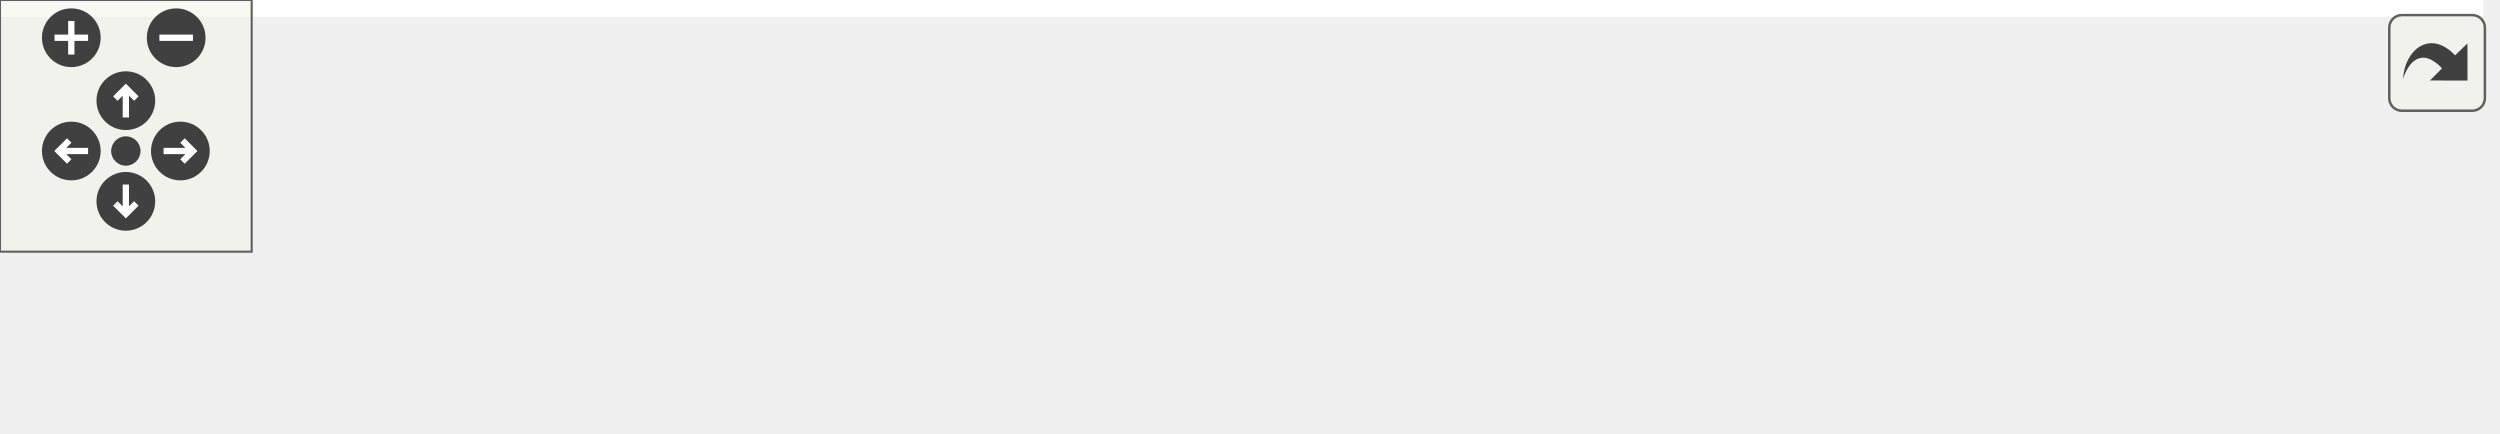
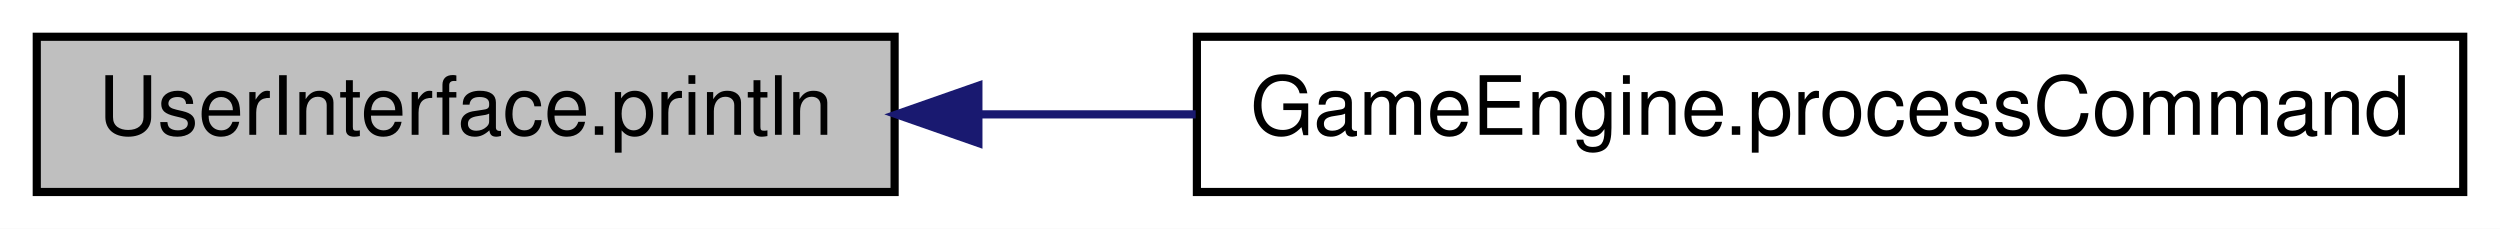
- <svg xmlns="http://www.w3.org/2000/svg" xmlns:xlink="http://www.w3.org/1999/xlink" id="main" version="1.1" xml:space="preserve">
-   <style type="text/css">
- .edge:hover path { stroke: red; }
- .edge:hover polygon { stroke: red; fill: red; }
- </style>
-   <defs>
-     <circle id="rim" cx="0" cy="0" r="7" />
-     <circle id="rim2" cx="0" cy="0" r="3.5" />
-     <g id="zoomPlus">
-       <use xlink:href="#rim" fill="#404040">
-         <set attributeName="fill" to="#808080" begin="zoomplus.mouseover" end="zoomplus.mouseout" />
-       </use>
-       <path d="M-4,0h8M0,-4v8" fill="none" stroke="white" stroke-width="1.5" pointer-events="none" />
+ <svg xmlns="http://www.w3.org/2000/svg" xmlns:xlink="http://www.w3.org/1999/xlink" width="306pt" height="28pt" viewBox="0.00 0.00 306.00 28.00">
+   <g id="graph0" class="graph" transform="scale(1 1) rotate(0) translate(4 24)">
+     <polygon fill="white" stroke="none" points="-4,4 -4,-24 302,-24 302,4 -4,4" />
+     <g id="node1" class="node">
+       <polygon fill="#bfbfbf" stroke="black" points="0.5,-0.5 0.5,-19.5 105.5,-19.5 105.5,-0.5 0.5,-0.5" />
+       <text text-anchor="middle" x="53" y="-7.5" font-family="Helvetica,sans-Serif" font-size="10.00">UserInterface.println</text>
    </g>
-     <g id="zoomMin">
-       <use xlink:href="#rim" fill="#404040">
-         <set attributeName="fill" to="#808080" begin="zoomminus.mouseover" end="zoomminus.mouseout" />
-       </use>
-       <path d="M-4,0h8" fill="none" stroke="white" stroke-width="1.5" pointer-events="none" />
-     </g>
-     <g id="dirArrow">
-       <path fill="none" stroke="white" stroke-width="1.5" d="M0,-3.0v7 M-2.5,-0.5L0,-3.0L2.5,-0.5" />
-     </g>
-     <g id="resetDef">
-       <use xlink:href="#rim2" fill="#404040">
-         <set attributeName="fill" to="#808080" begin="reset.mouseover" end="reset.mouseout" />
-       </use>
-     </g>
-   </defs>
-   <svg id="graph" class="graph">
-     <g id="viewport">
-       <polygon fill="white" stroke="none" points="-4,4 -4,-43 592,-43 592,4 -4,4" />
-       <g id="node1" class="node">
-         <polygon fill="#bfbfbf" stroke="black" points="0.5,-0.5 0.5,-19.5 105.5,-19.5 105.5,-0.5 0.5,-0.5" />
-         <text text-anchor="middle" x="53" y="-7.5" font-family="Helvetica,sans-Serif" font-size="10.00">UserInterface.println</text>
-       </g>
-       <g id="node2" class="node">
-         <g id="a_node2">
-           <a xlink:href="classGameEngine.html#ab620e2e6c8627aba28cc2c33fefe50e3" target="_top" xlink:title="GameEngine.lookAround">
-             <polygon fill="white" stroke="black" points="142.5,-19.5 142.5,-38.5 267.5,-38.5 267.5,-19.5 142.5,-19.5" />
-             <text text-anchor="middle" x="205" y="-26.5" font-family="Helvetica,sans-Serif" font-size="10.00">GameEngine.lookAround</text>
-           </a>
-         </g>
-       </g>
-       <g id="edge1" class="edge">
-         <path fill="none" stroke="midnightblue" d="M115.808,-17.829C124.608,-18.944 133.659,-20.09 142.455,-21.204" />
-         <polygon fill="midnightblue" stroke="midnightblue" points="115.982,-14.323 105.621,-16.539 115.102,-21.268 115.982,-14.323" />
-       </g>
-       <g id="node3" class="node">
-         <g id="a_node3">
-           <a xlink:href="classGameEngine.html#ad7133885f313fa99bca3bb7cb8272f64" target="_top" xlink:title="GameEngine.processCommand">
-             <polygon fill="white" stroke="black" points="304.5,-0.5 304.5,-19.5 459.5,-19.5 459.5,-0.5 304.5,-0.5" />
-             <text text-anchor="middle" x="382" y="-7.5" font-family="Helvetica,sans-Serif" font-size="10.00">GameEngine.processCommand</text>
-           </a>
-         </g>
-       </g>
-       <g id="edge4" class="edge">
-         <path fill="none" stroke="midnightblue" d="M115.853,-10C169.392,-10 247.034,-10 304.473,-10" />
-         <polygon fill="midnightblue" stroke="midnightblue" points="115.814,-6.5 105.814,-10 115.814,-13.5 115.814,-6.5" />
-       </g>
-       <g id="edge2" class="edge">
-         <path fill="none" stroke="midnightblue" d="M277.804,-21.204C286.514,-20.258 295.44,-19.289 304.219,-18.336" />
-         <polygon fill="midnightblue" stroke="midnightblue" points="277.262,-17.742 267.698,-22.301 278.018,-24.701 277.262,-17.742" />
-       </g>
-       <g id="node4" class="node">
-         <g id="a_node4">
-           <a xlink:href="classGameEngine.html#a0cfc6fc69e60ffe8a436d04de0938349" target="_top" xlink:title="GameEngine.test">
-             <polygon fill="white" stroke="black" points="496,-0.5 496,-19.5 588,-19.5 588,-0.5 496,-0.5" />
-             <text text-anchor="middle" x="542" y="-7.5" font-family="Helvetica,sans-Serif" font-size="10.00">GameEngine.test</text>
-           </a>
-         </g>
-       </g>
-       <g id="edge3" class="edge">
-         <path fill="none" stroke="midnightblue" d="M469.868,-10C478.858,-10 487.71,-10 495.953,-10" />
-         <polygon fill="midnightblue" stroke="midnightblue" points="469.686,-6.5 459.686,-10 469.686,-13.5 469.686,-6.5" />
+     <g id="node2" class="node">
+       <g id="a_node2">
+         <a xlink:href="classGameEngine.html#ad7133885f313fa99bca3bb7cb8272f64" target="_top" xlink:title="Process the command. ">
+           <polygon fill="white" stroke="black" points="142.5,-0.5 142.5,-19.5 297.5,-19.5 297.5,-0.5 142.5,-0.5" />
+           <text text-anchor="middle" x="220" y="-7.5" font-family="Helvetica,sans-Serif" font-size="10.00">GameEngine.processCommand</text>
+         </a>
      </g>
    </g>
-   </svg>
-   <g id="navigator" transform="translate(0 0)" fill="#404254">
-     <rect fill="#f2f5e9" fill-opacity="0.5" stroke="#606060" stroke-width=".5" x="0" y="0" width="60" height="60" />
-     <use id="zoomplus" xlink:href="#zoomPlus" x="17" y="9" />
-     <use id="zoomminus" xlink:href="#zoomMin" x="42" y="9" />
-     <use id="reset" xlink:href="#resetDef" x="30" y="36" />
-     <g id="arrowUp" xlink:href="#dirArrow" transform="translate(30 24)">
-       <use xlink:href="#rim" fill="#404040">
-         <set attributeName="fill" to="#808080" begin="arrowUp.mouseover" end="arrowUp.mouseout" />
-       </use>
-       <path fill="none" stroke="white" stroke-width="1.5" d="M0,-3.0v7 M-2.5,-0.5L0,-3.0L2.5,-0.5" />
-     </g>
-     <g id="arrowRight" xlink:href="#dirArrow" transform="rotate(90) translate(36 -43)">
-       <use xlink:href="#rim" fill="#404040">
-         <set attributeName="fill" to="#808080" begin="arrowRight.mouseover" end="arrowRight.mouseout" />
-       </use>
-       <path fill="none" stroke="white" stroke-width="1.5" d="M0,-3.0v7 M-2.5,-0.5L0,-3.0L2.5,-0.5" />
-     </g>
-     <g id="arrowDown" xlink:href="#dirArrow" transform="rotate(180) translate(-30 -48)">
-       <use xlink:href="#rim" fill="#404040">
-         <set attributeName="fill" to="#808080" begin="arrowDown.mouseover" end="arrowDown.mouseout" />
-       </use>
-       <path fill="none" stroke="white" stroke-width="1.5" d="M0,-3.0v7 M-2.5,-0.5L0,-3.0L2.5,-0.5" />
-     </g>
-     <g id="arrowLeft" xlink:href="#dirArrow" transform="rotate(270) translate(-36 17)">
-       <use xlink:href="#rim" fill="#404040">
-         <set attributeName="fill" to="#808080" begin="arrowLeft.mouseover" end="arrowLeft.mouseout" />
-       </use>
-       <path fill="none" stroke="white" stroke-width="1.5" d="M0,-3.0v7 M-2.5,-0.5L0,-3.0L2.5,-0.5" />
+     <g id="edge1" class="edge">
+       <path fill="none" stroke="midnightblue" d="M115.763,-10C124.439,-10 133.441,-10 142.352,-10" />
+       <polygon fill="midnightblue" stroke="midnightblue" points="115.754,-6.5 105.754,-10 115.754,-13.5 115.754,-6.5" />
    </g>
  </g>
-   <svg viewBox="0 0 15 15" width="100%" height="30px" preserveAspectRatio="xMaxYMin meet">
-     <g id="arrow_out" transform="scale(0.3 0.3)">
-       <a xlink:href="classUserInterface_a79f606b4b1f5d1523e50eea00039ed94_icgraph_org.svg" target="_base">
-         <rect id="button" ry="5" rx="5" y="6" x="6" height="38" width="38" fill="#f2f5e9" fill-opacity="0.5" stroke="#606060" stroke-width="1.0" />
-         <path id="arrow" d="M 11.5,31.437 C 11.94,20.098 22.043,11.323 32.159,21.979 L 37.069,17.246 C 37.069,17.246 37.088,32 37.088,32 L 22.16,31.978 C 22.16,31.978 26.998,27.14 26.998,27.14 C 18.529,18.264 13.292,25.23 11.5,31.437 z" style="fill:#404040;" />
-       </a>
-     </g>
-   </svg>
</svg>
